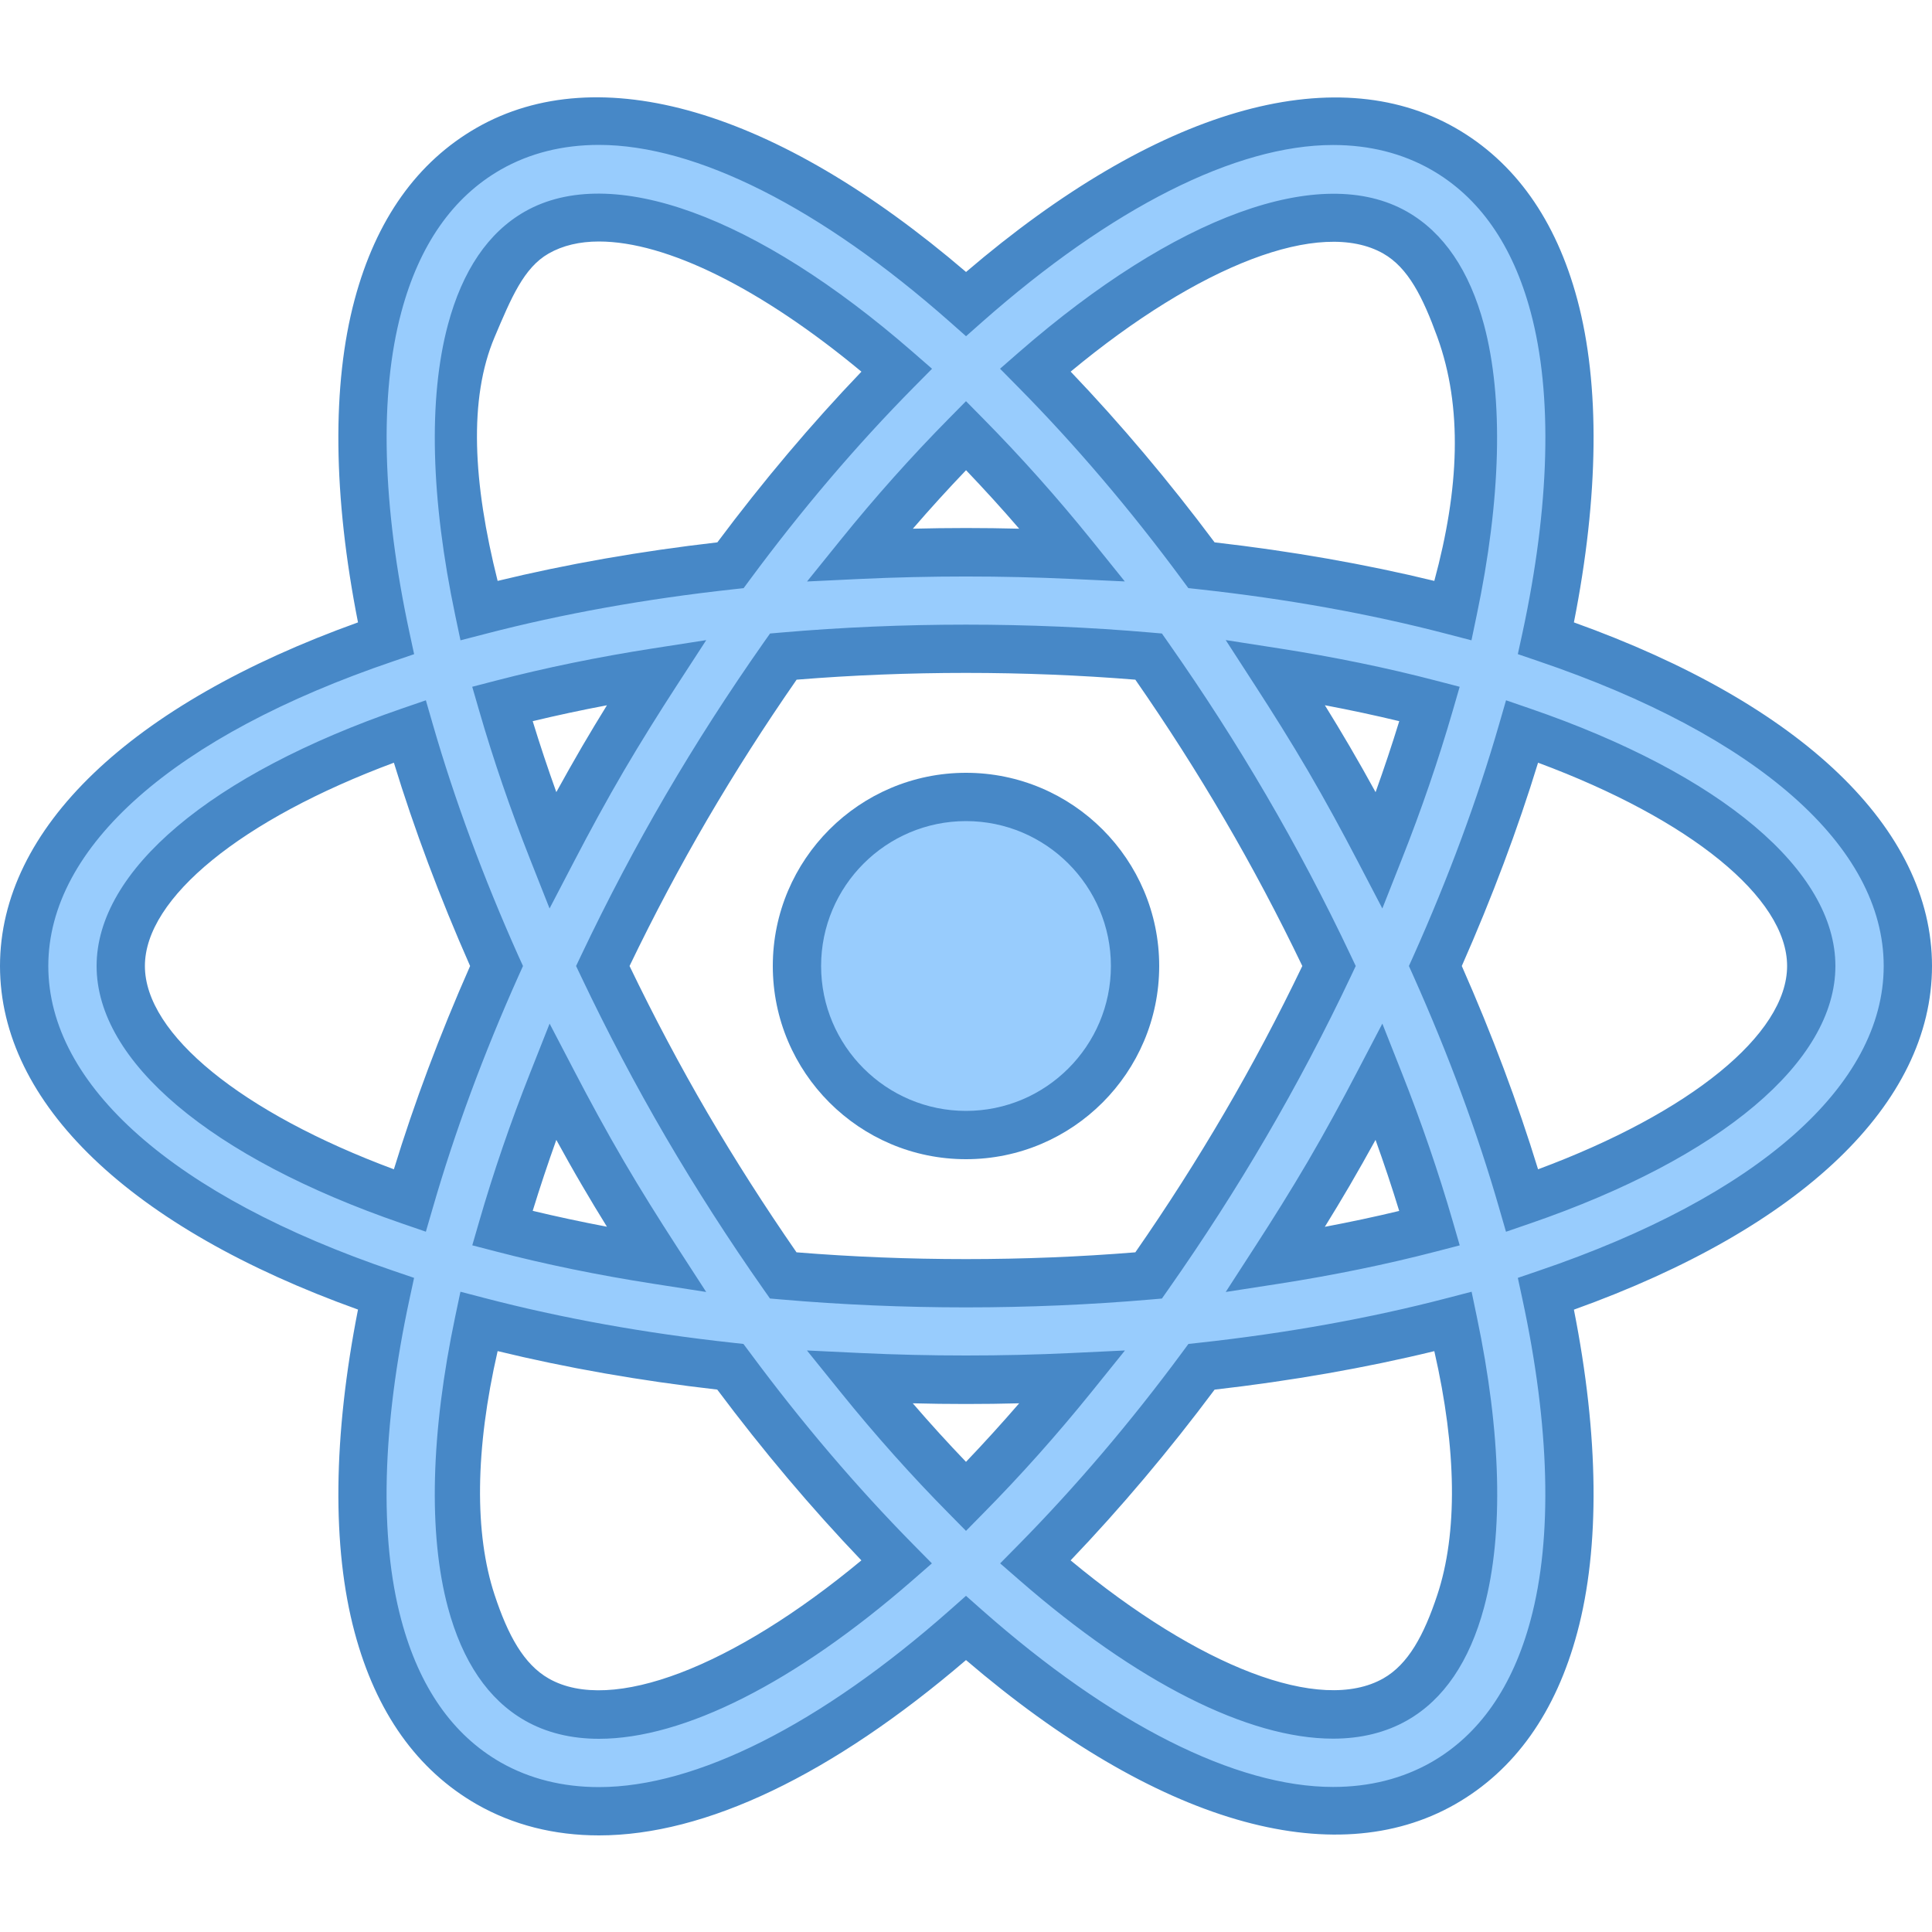
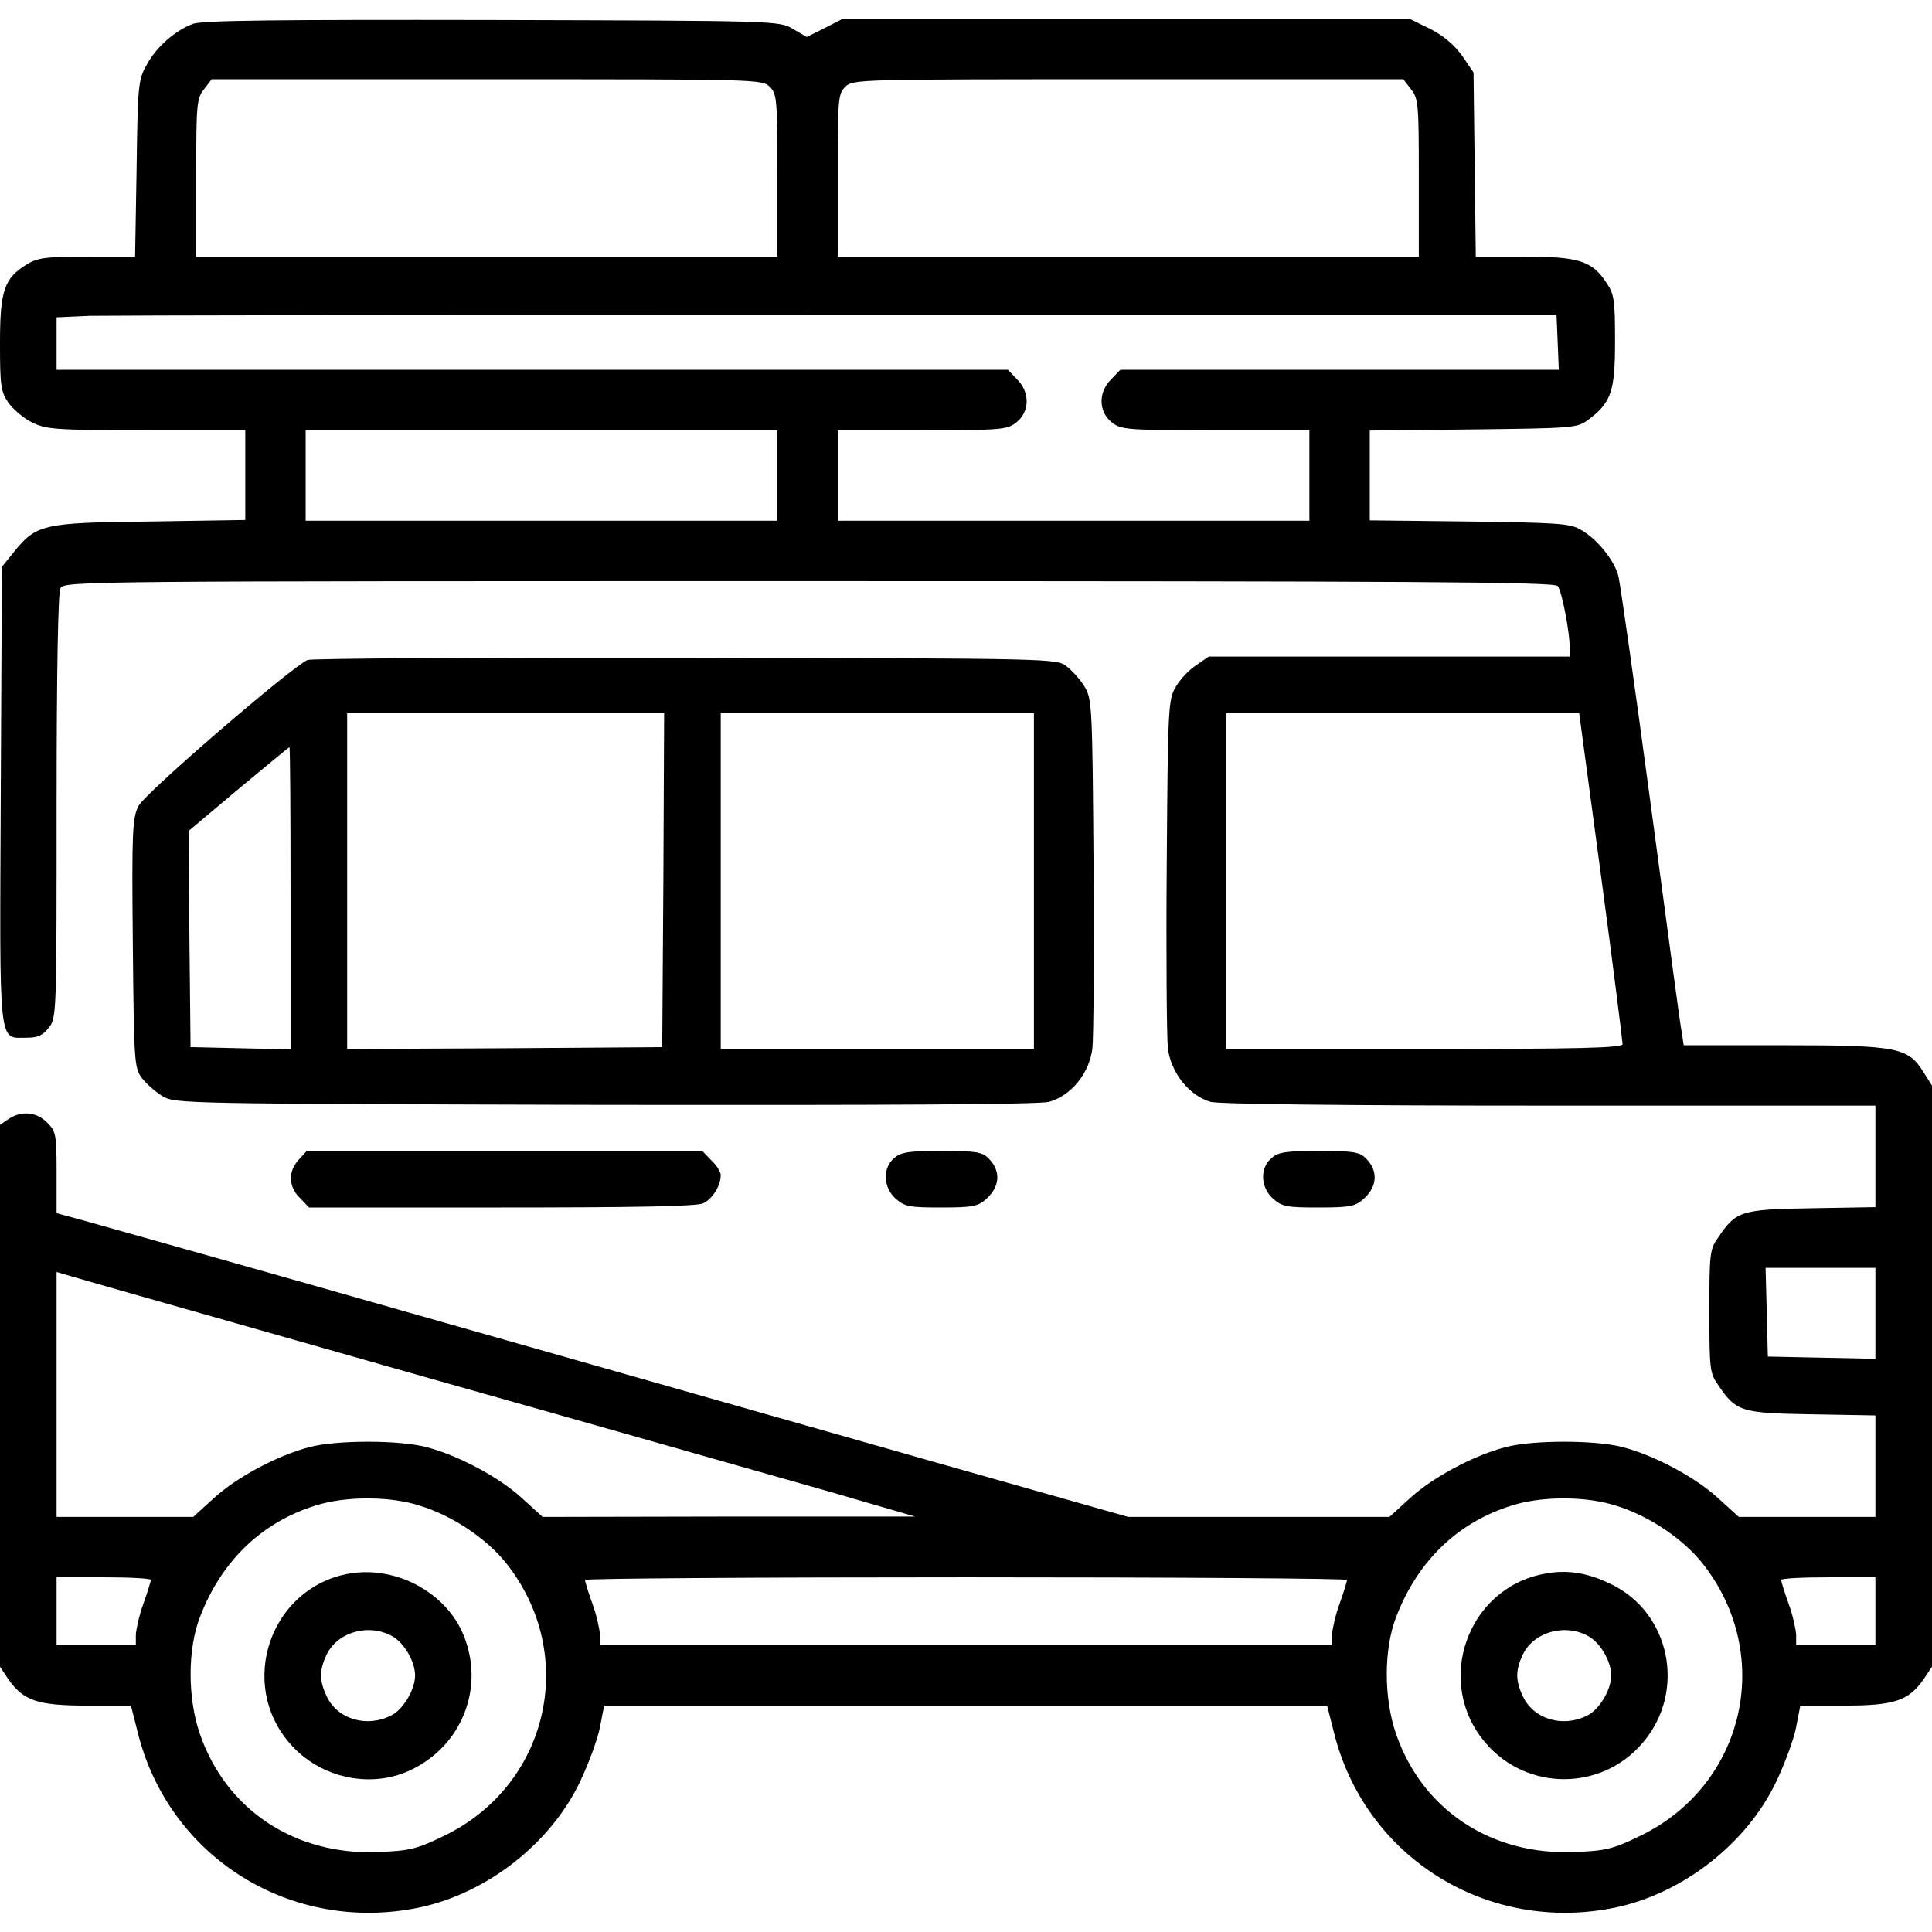
- <svg xmlns="http://www.w3.org/2000/svg" viewBox="0 0 40 40" width="40px" height="40px">
-   <path fill="#98ccfd" d="M23.5,20c0,1.935-1.565,3.5-3.5,3.5s-3.5-1.565-3.5-3.5s1.565-3.5,3.5-3.5S23.5,18.065,23.5,20z" />
-   <path fill="#4788c7" d="M20,24c-2.206,0-4-1.794-4-4s1.794-4,4-4s4,1.794,4,4S22.206,24,20,24z M20,17c-1.654,0-3,1.346-3,3 s1.346,3,3,3s3-1.346,3-3S21.654,17,20,17z" />
-   <g>
-     <path fill="#98ccfd" d="M39.5,20c0-2.796-2.912-5.232-7.492-6.787c0.576-2.671,0.655-5.055,0.166-6.881 c-0.408-1.522-1.181-2.617-2.296-3.253c-0.671-0.382-1.438-0.577-2.279-0.577c-2.207,0-4.893,1.401-7.597,3.791 C17.296,3.902,14.609,2.5,12.4,2.5c-0.842,0-1.608,0.194-2.279,0.577C9.006,3.714,8.232,4.81,7.825,6.333 c-0.489,1.826-0.41,4.21,0.165,6.88C3.412,14.768,0.5,17.205,0.5,20s2.912,5.232,7.491,6.786c-0.576,2.67-0.655,5.054-0.165,6.88 c0.407,1.524,1.181,2.619,2.297,3.257c0.671,0.382,1.438,0.577,2.279,0.577c0.001,0,0,0,0.001,0c2.208,0,4.894-1.401,7.598-3.793 c2.704,2.389,5.39,3.789,7.597,3.79c0.001,0,0.001,0,0.001,0c0.842,0,1.608-0.194,2.28-0.577c1.114-0.636,1.887-1.731,2.294-3.253 c0.489-1.826,0.41-4.21-0.165-6.88C36.587,25.233,39.5,22.796,39.5,20z M28.888,4.817c0.634,0.362,1.09,1.046,1.354,2.033 c0.401,1.496,0.322,3.509-0.158,5.79c-1.596-0.417-3.343-0.734-5.208-0.938c-1.11-1.502-2.269-2.855-3.44-4.041 c2.397-2.087,4.598-3.158,6.163-3.158C28.089,4.503,28.522,4.609,28.888,4.817z M25.784,23.287 c-0.653,1.117-1.324,2.152-2.003,3.119c-1.205,0.105-2.467,0.162-3.782,0.162c-1.316,0-2.578-0.058-3.784-0.162 c-0.679-0.967-1.35-2.002-2.003-3.119C13.576,22.197,13,21.096,12.481,20c0.519-1.095,1.095-2.197,1.732-3.287 c0.653-1.117,1.325-2.152,2.004-3.12c1.205-0.105,2.468-0.162,3.783-0.162c1.315,0,2.577,0.057,3.781,0.162 c0.679,0.968,1.35,2.002,2.003,3.119c0.637,1.09,1.214,2.192,1.733,3.287C26.998,21.096,26.421,22.197,25.784,23.287z M28.558,22.392c0.41,1.036,0.756,2.052,1.041,3.035c-0.99,0.258-2.057,0.478-3.194,0.655c0.377-0.582,0.748-1.174,1.106-1.787 C27.881,23.663,28.226,23.028,28.558,22.392z M20,30.983c-0.729-0.738-1.467-1.556-2.205-2.47c0.724,0.034,1.457,0.055,2.205,0.055 c0.747,0,1.48-0.021,2.203-0.055C21.466,29.427,20.729,30.246,20,30.983z M13.593,26.082c-1.136-0.177-2.203-0.397-3.193-0.655 c0.285-0.983,0.63-1.998,1.04-3.034c0.332,0.635,0.677,1.271,1.046,1.903C12.844,24.908,13.216,25.5,13.593,26.082z M11.44,17.607 c-0.41-1.036-0.755-2.051-1.04-3.034c0.99-0.258,2.057-0.478,3.194-0.655c-0.377,0.582-0.749,1.174-1.107,1.786 C12.117,16.337,11.772,16.972,11.44,17.607z M20.001,9.018c0.729,0.737,1.466,1.555,2.202,2.469 c-0.723-0.034-1.456-0.055-2.203-0.055s-1.48,0.021-2.203,0.055C18.534,10.573,19.272,9.755,20.001,9.018z M27.511,15.704 c-0.358-0.613-0.729-1.205-1.106-1.787c1.137,0.177,2.204,0.397,3.194,0.655c-0.285,0.984-0.631,1.999-1.041,3.036 C28.226,16.973,27.881,16.337,27.511,15.704z M9.757,6.851c0.265-0.989,0.721-1.674,1.355-2.037C11.478,4.606,11.911,4.5,12.4,4.5 c1.567,0,3.768,1.072,6.166,3.161c-1.172,1.187-2.332,2.539-3.443,4.042c-1.865,0.204-3.612,0.522-5.208,0.939 C9.435,10.359,9.356,8.346,9.757,6.851z M2.5,20c0-1.729,2.231-3.566,5.983-4.857C8.935,16.708,9.538,18.342,10.28,20 c-0.742,1.658-1.345,3.292-1.797,4.857C4.731,23.566,2.5,21.729,2.5,20z M12.401,35.5c-0.49,0-0.924-0.106-1.288-0.313 c-0.636-0.363-1.092-1.048-1.356-2.037c-0.401-1.496-0.322-3.509,0.158-5.79c1.596,0.417,3.342,0.734,5.207,0.938 c1.111,1.503,2.271,2.856,3.444,4.043C16.168,34.429,13.967,35.5,12.401,35.5z M30.241,33.15c-0.265,0.987-0.72,1.671-1.354,2.033 c-0.365,0.208-0.799,0.314-1.289,0.314c-1.566,0-3.767-1.071-6.164-3.157c1.172-1.187,2.331-2.54,3.441-4.042 c1.865-0.204,3.611-0.522,5.207-0.938C30.563,29.641,30.642,31.654,30.241,33.15z M31.515,24.858 c-0.452-1.565-1.055-3.199-1.797-4.858c0.742-1.659,1.345-3.293,1.797-4.858C35.268,16.433,37.5,18.271,37.5,20 C37.5,21.729,35.268,23.567,31.515,24.858z" />
-     <path fill="#4788c7" d="M12.402,38c-0.93,0-1.78-0.216-2.528-0.642c-1.237-0.708-2.089-1.906-2.532-3.563 c-0.472-1.762-0.446-4.064,0.07-6.682C2.694,25.42,0,22.842,0,20s2.694-5.42,7.412-7.114c-0.517-2.617-0.542-4.92-0.07-6.682 C7.785,4.548,8.637,3.35,9.873,2.643c2.52-1.438,6.178-0.393,10.128,2.988c3.949-3.378,7.604-4.422,10.125-2.986 c1.235,0.705,2.087,1.902,2.531,3.558c0.472,1.763,0.446,4.066-0.071,6.683C37.305,14.579,40,17.158,40,20 c0,2.842-2.695,5.421-7.414,7.115c0.518,2.617,0.542,4.919,0.07,6.682c-0.443,1.656-1.294,2.853-2.529,3.558 C27.604,38.793,23.946,37.746,20,34.37C17.224,36.747,14.604,38,12.402,38z M12.4,3c-0.753,0-1.437,0.172-2.031,0.511 C9.373,4.081,8.68,5.074,8.309,6.462c-0.458,1.707-0.398,4.005,0.171,6.646l0.094,0.436l-0.422,0.144C3.606,15.23,1,17.531,1,20 s2.606,4.77,7.151,6.313l0.422,0.144l-0.094,0.436c-0.569,2.641-0.629,4.939-0.171,6.646c0.371,1.389,1.064,2.382,2.062,2.952 C10.965,36.828,11.648,37,12.401,37h0.001c2.012,0,4.592-1.302,7.267-3.667L20,33.04l0.331,0.293 c2.674,2.362,5.255,3.664,7.267,3.664c0.754,0,1.438-0.172,2.034-0.511c0.994-0.568,1.687-1.56,2.058-2.948 c0.458-1.707,0.398-4.004-0.171-6.645l-0.094-0.436l0.422-0.144C36.393,24.771,39,22.469,39,20c0-2.47-2.607-4.771-7.153-6.313 l-0.422-0.144l0.095-0.436c0.569-2.641,0.629-4.939,0.171-6.646c-0.372-1.389-1.065-2.38-2.061-2.948 c-0.595-0.339-1.278-0.511-2.031-0.511c-2.011,0-4.591,1.302-7.267,3.666l-0.331,0.293L19.67,6.668C16.994,4.303,14.413,3,12.4,3z M12.401,36c-0.577,0-1.094-0.127-1.535-0.379c-0.756-0.432-1.292-1.22-1.593-2.342c-0.408-1.527-0.355-3.61,0.152-6.022 l0.108-0.513l0.507,0.132c1.591,0.415,3.317,0.727,5.135,0.925l0.217,0.024L15.523,28c1.073,1.451,2.217,2.793,3.397,3.989 l0.374,0.379l-0.401,0.35C16.464,34.834,14.158,36,12.401,36z M10.303,27.973c-0.468,2.04-0.482,3.777-0.063,5.047 c0.278,0.841,0.605,1.438,1.121,1.732c1.294,0.739,3.813-0.237,6.473-2.446c-1.033-1.08-2.035-2.267-2.984-3.536 C13.257,28.588,11.73,28.32,10.303,27.973z M27.599,35.997c-1.757,0-4.063-1.165-6.491-3.28l-0.401-0.349l0.374-0.379 c1.185-1.202,2.327-2.543,3.394-3.988l0.13-0.176l0.218-0.024c1.819-0.199,3.548-0.51,5.137-0.925l0.508-0.132l0.107,0.513 c0.507,2.414,0.56,4.496,0.151,6.022c-0.301,1.121-0.836,1.908-1.589,2.338C28.693,35.87,28.176,35.997,27.599,35.997z M22.166,32.306c2.66,2.207,5.171,3.184,6.475,2.443c0.513-0.292,0.839-0.889,1.117-1.728c0.422-1.271,0.405-3.008-0.062-5.047 c-1.427,0.347-2.954,0.614-4.549,0.797C24.204,30.035,23.203,31.221,22.166,32.306z M20,31.695l-0.355-0.36 c-0.773-0.782-1.526-1.625-2.238-2.508l-0.7-0.867l1.112,0.053c1.431,0.068,2.931,0.068,4.361,0l1.111-0.053l-0.698,0.866 c-0.71,0.879-1.462,1.723-2.237,2.507L20,31.695z M18.898,29.054c0.359,0.417,0.728,0.822,1.102,1.212 c0.374-0.392,0.741-0.796,1.101-1.212C20.372,29.073,19.627,29.073,18.898,29.054z M20,27.068c-1.284,0-2.571-0.055-3.827-0.164 l-0.232-0.02l-0.134-0.191c-0.721-1.027-1.402-2.089-2.025-3.154c-0.619-1.061-1.209-2.179-1.753-3.325L11.927,20l0.102-0.214 c0.544-1.146,1.134-2.265,1.753-3.325c0.63-1.078,1.293-2.109,2.027-3.155l0.134-0.19l0.232-0.02c2.508-0.218,5.142-0.218,7.649,0 l0.232,0.02l0.134,0.191c0.736,1.05,1.399,2.082,2.025,3.154c0.625,1.07,1.215,2.188,1.753,3.326L28.069,20l-0.101,0.214 c-0.538,1.137-1.128,2.256-1.753,3.326c-0.626,1.072-1.289,2.104-2.025,3.154l-0.134,0.191l-0.232,0.02 C22.57,27.013,21.284,27.068,20,27.068z M16.491,25.928c2.309,0.187,4.71,0.187,7.015,0c0.667-0.961,1.272-1.91,1.847-2.893 c0.571-0.977,1.112-1.997,1.61-3.035c-0.498-1.038-1.039-2.058-1.61-3.035c-0.574-0.983-1.18-1.932-1.847-2.893 c-2.306-0.187-4.711-0.187-7.013,0c-0.665,0.958-1.271,1.906-1.849,2.894c-0.565,0.968-1.107,1.988-1.61,3.034 c0.503,1.045,1.044,2.065,1.61,3.035C15.215,24.01,15.836,24.982,16.491,25.928z M25.377,26.749l0.607-0.938 c0.373-0.576,0.74-1.162,1.095-1.767c0.366-0.626,0.707-1.255,1.035-1.883l0.506-0.968l0.402,1.016 c0.405,1.023,0.761,2.06,1.057,3.081l0.143,0.494l-0.497,0.129c-1.017,0.264-2.107,0.488-3.243,0.665L25.377,26.749z M28.479,23.6 c-0.174,0.316-0.353,0.633-0.537,0.949c-0.168,0.288-0.34,0.571-0.513,0.851c0.528-0.1,1.042-0.209,1.54-0.329 C28.819,24.581,28.655,24.09,28.479,23.6z M14.621,26.749l-1.105-0.172c-1.136-0.177-2.227-0.401-3.241-0.665l-0.497-0.129 l0.143-0.493c0.294-1.017,0.649-2.053,1.056-3.08l0.402-1.017l0.506,0.97c0.327,0.628,0.668,1.256,1.034,1.882 c0.354,0.605,0.722,1.191,1.095,1.767L14.621,26.749z M11.029,25.069c0.496,0.119,1.01,0.229,1.537,0.329 c-0.173-0.279-0.344-0.562-0.512-0.85c-0.185-0.315-0.362-0.631-0.536-0.948C11.342,24.092,11.179,24.582,11.029,25.069z M31.18,25.502l-0.146-0.505c-0.446-1.548-1.043-3.16-1.772-4.792L29.17,20l0.092-0.204c0.729-1.63,1.326-3.243,1.773-4.792 l0.146-0.505l0.498,0.171C35.637,16.031,38,18.024,38,20c0,1.977-2.363,3.969-6.322,5.331L31.18,25.502z M30.265,20 c0.63,1.427,1.159,2.84,1.579,4.209C34.993,23.039,37,21.412,37,20s-2.007-3.039-5.156-4.209 C31.424,17.162,30.894,18.574,30.265,20z M8.817,25.501L8.32,25.33C4.363,23.968,2,21.976,2,20s2.363-3.968,6.32-5.33l0.497-0.171 l0.146,0.505c0.449,1.554,1.045,3.167,1.772,4.792L10.828,20l-0.092,0.204c-0.728,1.625-1.323,3.238-1.772,4.792L8.817,25.501z M8.155,15.791C5.006,16.962,3,18.589,3,20s2.006,3.038,5.155,4.209c0.421-1.375,0.95-2.787,1.578-4.209 C9.105,18.578,8.576,17.166,8.155,15.791z M11.378,18.809l-0.402-1.017c-0.406-1.027-0.762-2.063-1.056-3.08l-0.143-0.493 l0.497-0.129c1.016-0.264,2.106-0.488,3.242-0.665l1.106-0.172l-0.61,0.939c-0.373,0.575-0.74,1.161-1.095,1.766 c-0.366,0.625-0.707,1.254-1.034,1.882L11.378,18.809z M11.029,14.931c0.149,0.487,0.313,0.978,0.489,1.469 c0.174-0.316,0.352-0.632,0.536-0.948c0.168-0.287,0.339-0.57,0.512-0.85C12.039,14.701,11.525,14.812,11.029,14.931z M28.62,18.809l-0.506-0.969c-0.328-0.629-0.669-1.257-1.035-1.883c-0.354-0.605-0.722-1.191-1.095-1.767l-0.607-0.938l1.104,0.172 c1.137,0.177,2.229,0.401,3.243,0.666l0.497,0.129l-0.143,0.494c-0.296,1.02-0.651,2.057-1.057,3.081L28.62,18.809z M27.43,14.601 c0.173,0.28,0.345,0.563,0.513,0.851c0.185,0.316,0.363,0.632,0.537,0.949c0.176-0.491,0.34-0.982,0.49-1.47 C28.473,14.811,27.958,14.701,27.43,14.601z M30.465,13.257l-0.507-0.132c-1.587-0.415-3.315-0.726-5.137-0.925l-0.218-0.024 l-0.13-0.176c-1.07-1.449-2.212-2.791-3.394-3.987l-0.374-0.379l0.401-0.35c3.229-2.811,6.243-3.919,8.027-2.901 c0.755,0.431,1.29,1.218,1.591,2.338c0.408,1.527,0.355,3.61-0.152,6.023L30.465,13.257z M25.147,11.229 c1.597,0.183,3.123,0.451,4.549,0.798c0.517-1.907,0.59-3.595,0.063-5.048c-0.302-0.83-0.604-1.435-1.119-1.729 c-1.298-0.74-3.812,0.236-6.473,2.444C23.2,8.775,24.201,9.962,25.147,11.229z M9.534,13.257l-0.108-0.513 c-0.508-2.413-0.561-4.495-0.152-6.022c0.301-1.123,0.836-1.911,1.591-2.341c1.789-1.02,4.801,0.091,8.03,2.904l0.402,0.35 l-0.375,0.379c-1.184,1.197-2.326,2.539-3.396,3.987l-0.13,0.176l-0.218,0.024c-1.818,0.199-3.547,0.51-5.137,0.925L9.534,13.257z M12.4,5c-0.401,0-0.751,0.083-1.041,0.249c-0.514,0.293-0.774,0.916-1.119,1.731c-0.54,1.275-0.449,3.011,0.063,5.047 c1.428-0.347,2.954-0.615,4.549-0.798c0.946-1.267,1.948-2.453,2.983-3.534C15.766,5.977,13.803,5,12.4,5z M16.709,12.039 l0.699-0.866c0.71-0.88,1.463-1.723,2.237-2.507l0.355-0.36l0.355,0.36c0.777,0.787,1.529,1.63,2.236,2.506l0.697,0.866 l-1.11-0.052c-1.43-0.067-2.93-0.067-4.359,0L16.709,12.039z M20,10.932c0.37,0,0.737,0.005,1.101,0.014 c-0.357-0.415-0.726-0.819-1.1-1.211c-0.374,0.391-0.742,0.795-1.101,1.211C19.264,10.937,19.63,10.932,20,10.932z" />
+ <svg xmlns="http://www.w3.org/2000/svg" version="1.0" width="512pt" height="512pt" viewBox="0 0 512 512" preserveAspectRatio="xMidYMid meet">
+   <g transform="translate(0,512) scale(0.1,-0.1)" fill="#000000" stroke="none">
+     <path d="M512 5057 c-49 -18 -99 -63 -124 -110 -22 -39 -23 -56 -26 -274 l-4 -233 -126 0 c-109 0 -132 -3 -160 -20 -61 -37 -72 -70 -72 -209 0 -113 2 -128 22 -158 13 -18 41 -42 64 -53 37 -18 61 -20 302 -20 l262 0 0 -119 0 -119 -252 -4 c-285 -3 -302 -7 -362 -82 l-31 -38 -3 -605 c-3 -680 -7 -643 69 -643 29 0 42 6 58 26 21 26 21 35 21 586 0 366 4 566 10 579 11 19 43 19 1984 19 1595 0 1976 -2 1984 -13 11 -13 32 -122 32 -164 l0 -23 -479 0 -478 0 -33 -23 c-19 -12 -43 -38 -54 -57 -20 -34 -21 -52 -24 -470 -2 -239 0 -459 3 -488 8 -65 57 -126 113 -142 24 -6 347 -10 900 -10 l862 0 0 -134 0 -135 -169 -3 c-188 -3 -200 -7 -248 -78 -22 -31 -23 -43 -23 -195 0 -152 1 -164 23 -195 48 -71 60 -75 248 -78 l169 -3 0 -135 0 -134 -181 0 -181 0 -55 50 c-60 55 -168 113 -253 135 -71 19 -239 19 -310 0 -85 -22 -193 -80 -253 -135 l-55 -50 -346 0 -346 0 -512 145 c-282 80 -886 252 -1343 382 -456 130 -865 245 -908 257 l-77 21 0 108 c0 101 -2 109 -25 132 -28 29 -70 32 -103 9 l-22 -15 0 -718 0 -718 22 -33 c40 -57 77 -70 209 -70 l116 0 17 -67 c81 -335 408 -539 748 -468 179 38 348 170 426 335 22 47 46 111 52 143 l11 57 958 0 958 0 17 -67 c81 -335 408 -539 748 -468 179 38 348 170 426 335 22 47 46 111 52 143 l11 57 117 0 c133 0 170 13 210 70 l22 33 0 770 0 770 -22 35 c-41 66 -68 72 -369 72 l-267 0 -5 33 c-4 17 -40 289 -82 602 -42 314 -81 587 -86 608 -11 43 -58 101 -103 125 -26 15 -69 17 -293 20 l-263 3 0 119 0 119 274 3 c260 3 276 4 303 24 63 47 73 75 73 209 0 110 -2 125 -23 156 -38 58 -74 69 -219 69 l-127 0 -3 244 -3 244 -30 44 c-20 28 -49 53 -84 71 l-55 27 -751 0 -752 0 -47 -24 -48 -24 -36 21 c-37 22 -38 22 -797 24 -569 1 -768 -1 -793 -10z m1528 -167 c19 -19 20 -33 20 -235 l0 -215 -770 0 -770 0 0 209 c0 196 1 210 21 235 l20 26 730 0 c716 0 729 0 749 -20z m1699 -6 c20 -25 21 -39 21 -235 l0 -209 -770 0 -770 0 0 215 c0 202 1 216 20 235 20 20 33 20 749 20 l730 0 20 -26z m389 -671 l3 -73 -581 0 -581 0 -24 -25 c-35 -34 -34 -86 1 -114 25 -20 39 -21 275 -21 l249 0 0 -120 0 -120 -625 0 -625 0 0 120 0 120 224 0 c211 0 225 1 250 21 35 28 36 80 1 114 l-24 25 -1261 0 -1260 0 0 70 0 69 88 4 c48 1 942 3 1987 2 l1900 0 3 -72z m-2068 -353 l0 -120 -625 0 -625 0 0 120 0 120 625 0 625 0 0 -120z m2183 -1062 c32 -238 57 -439 57 -445 0 -10 -112 -13 -525 -13 l-525 0 0 445 0 445 468 0 467 0 58 -432z m727 -1158 l0 -121 -142 3 -143 3 -3 118 -3 117 146 0 145 0 0 -120z m-3855 -166 c479 -135 969 -275 1090 -309 l220 -64 -494 0 -493 -1 -55 50 c-60 55 -168 113 -253 135 -71 19 -239 19 -310 0 -85 -22 -193 -80 -253 -135 l-55 -50 -181 0 -181 0 0 324 0 325 48 -14 c26 -8 439 -125 917 -261z m-3 -344 c86 -26 177 -87 229 -152 194 -244 113 -592 -168 -725 -68 -33 -89 -38 -169 -41 -222 -10 -406 112 -475 315 -32 94 -32 223 1 308 59 154 172 259 323 300 77 20 184 19 259 -5z m3170 0 c86 -26 177 -87 229 -152 194 -244 113 -592 -168 -725 -68 -33 -89 -38 -169 -41 -222 -10 -406 112 -475 315 -32 94 -32 223 1 308 59 154 172 259 323 300 77 20 184 19 259 -5z m-3882 -197 c-1 -5 -9 -33 -20 -63 -11 -30 -19 -67 -20 -82 l0 -28 -105 0 -105 0 0 90 0 90 125 0 c69 0 125 -3 125 -7z m3170 0 c-1 -5 -9 -33 -20 -63 -11 -30 -19 -67 -20 -82 l0 -28 -970 0 -970 0 0 28 c-1 15 -9 52 -20 82 -11 30 -19 58 -20 63 0 4 455 7 1010 7 556 0 1010 -3 1010 -7z m1400 -83 l0 -90 -105 0 -105 0 0 28 c-1 15 -9 52 -20 82 -11 30 -19 58 -20 63 0 4 56 7 125 7 l125 0 0 -90z" />
+     <path d="M921 949 c-204 -39 -291 -289 -154 -448 81 -95 221 -124 329 -68 126 64 184 207 138 339 -41 123 -182 202 -313 177z m120 -166 c31 -18 59 -67 59 -103 0 -37 -31 -90 -63 -106 -64 -33 -142 -11 -171 50 -20 42 -20 69 -1 110 29 62 114 85 176 49z" />
+     <path d="M4091 949 c-204 -39 -291 -289 -154 -448 109 -128 307 -128 416 0 117 136 74 347 -86 422 -62 30 -116 38 -176 26z m120 -166 c31 -18 59 -67 59 -103 0 -37 -31 -90 -63 -106 -64 -33 -142 -11 -171 50 -20 42 -20 69 -1 110 29 62 114 85 176 49z" />
+     <path d="M815 3371 c-42 -18 -430 -352 -448 -387 -16 -32 -18 -64 -15 -364 3 -316 4 -330 24 -357 12 -15 36 -37 55 -48 33 -20 54 -20 1172 -23 755 -1 1151 1 1177 8 58 16 107 75 115 142 3 29 5 249 3 488 -3 414 -4 437 -23 469 -11 19 -33 43 -48 55 -28 21 -29 21 -1010 23 -540 1 -991 -2 -1002 -6z m943 -583 l-3 -443 -417 -3 -418 -2 0 445 0 445 420 0 420 0 -2 -442z m982 -3 l0 -445 -415 0 -415 0 0 445 0 445 415 0 415 0 0 -445z m-1970 -45 l0 -401 -132 3 -133 3 -3 286 -2 287 132 111 c73 61 134 111 135 111 2 0 3 -180 3 -400z" />
+     <path d="M792 2047 c-29 -31 -28 -72 3 -102 l24 -25 510 0 c353 0 518 3 534 11 25 11 47 47 47 75 0 8 -11 26 -25 39 l-24 25 -524 0 -524 0 -21 -23z" />
+     <path d="M2371 2052 c-33 -26 -31 -79 3 -109 24 -21 37 -23 121 -23 83 0 97 3 119 23 36 32 39 74 6 107 -17 17 -33 20 -124 20 -84 0 -108 -3 -125 -18z" />
+     <path d="M3371 2052 c-33 -26 -31 -79 3 -109 24 -21 37 -23 121 -23 83 0 97 3 119 23 36 32 39 74 6 107 -17 17 -33 20 -124 20 -84 0 -108 -3 -125 -18z" />
  </g>
</svg>
